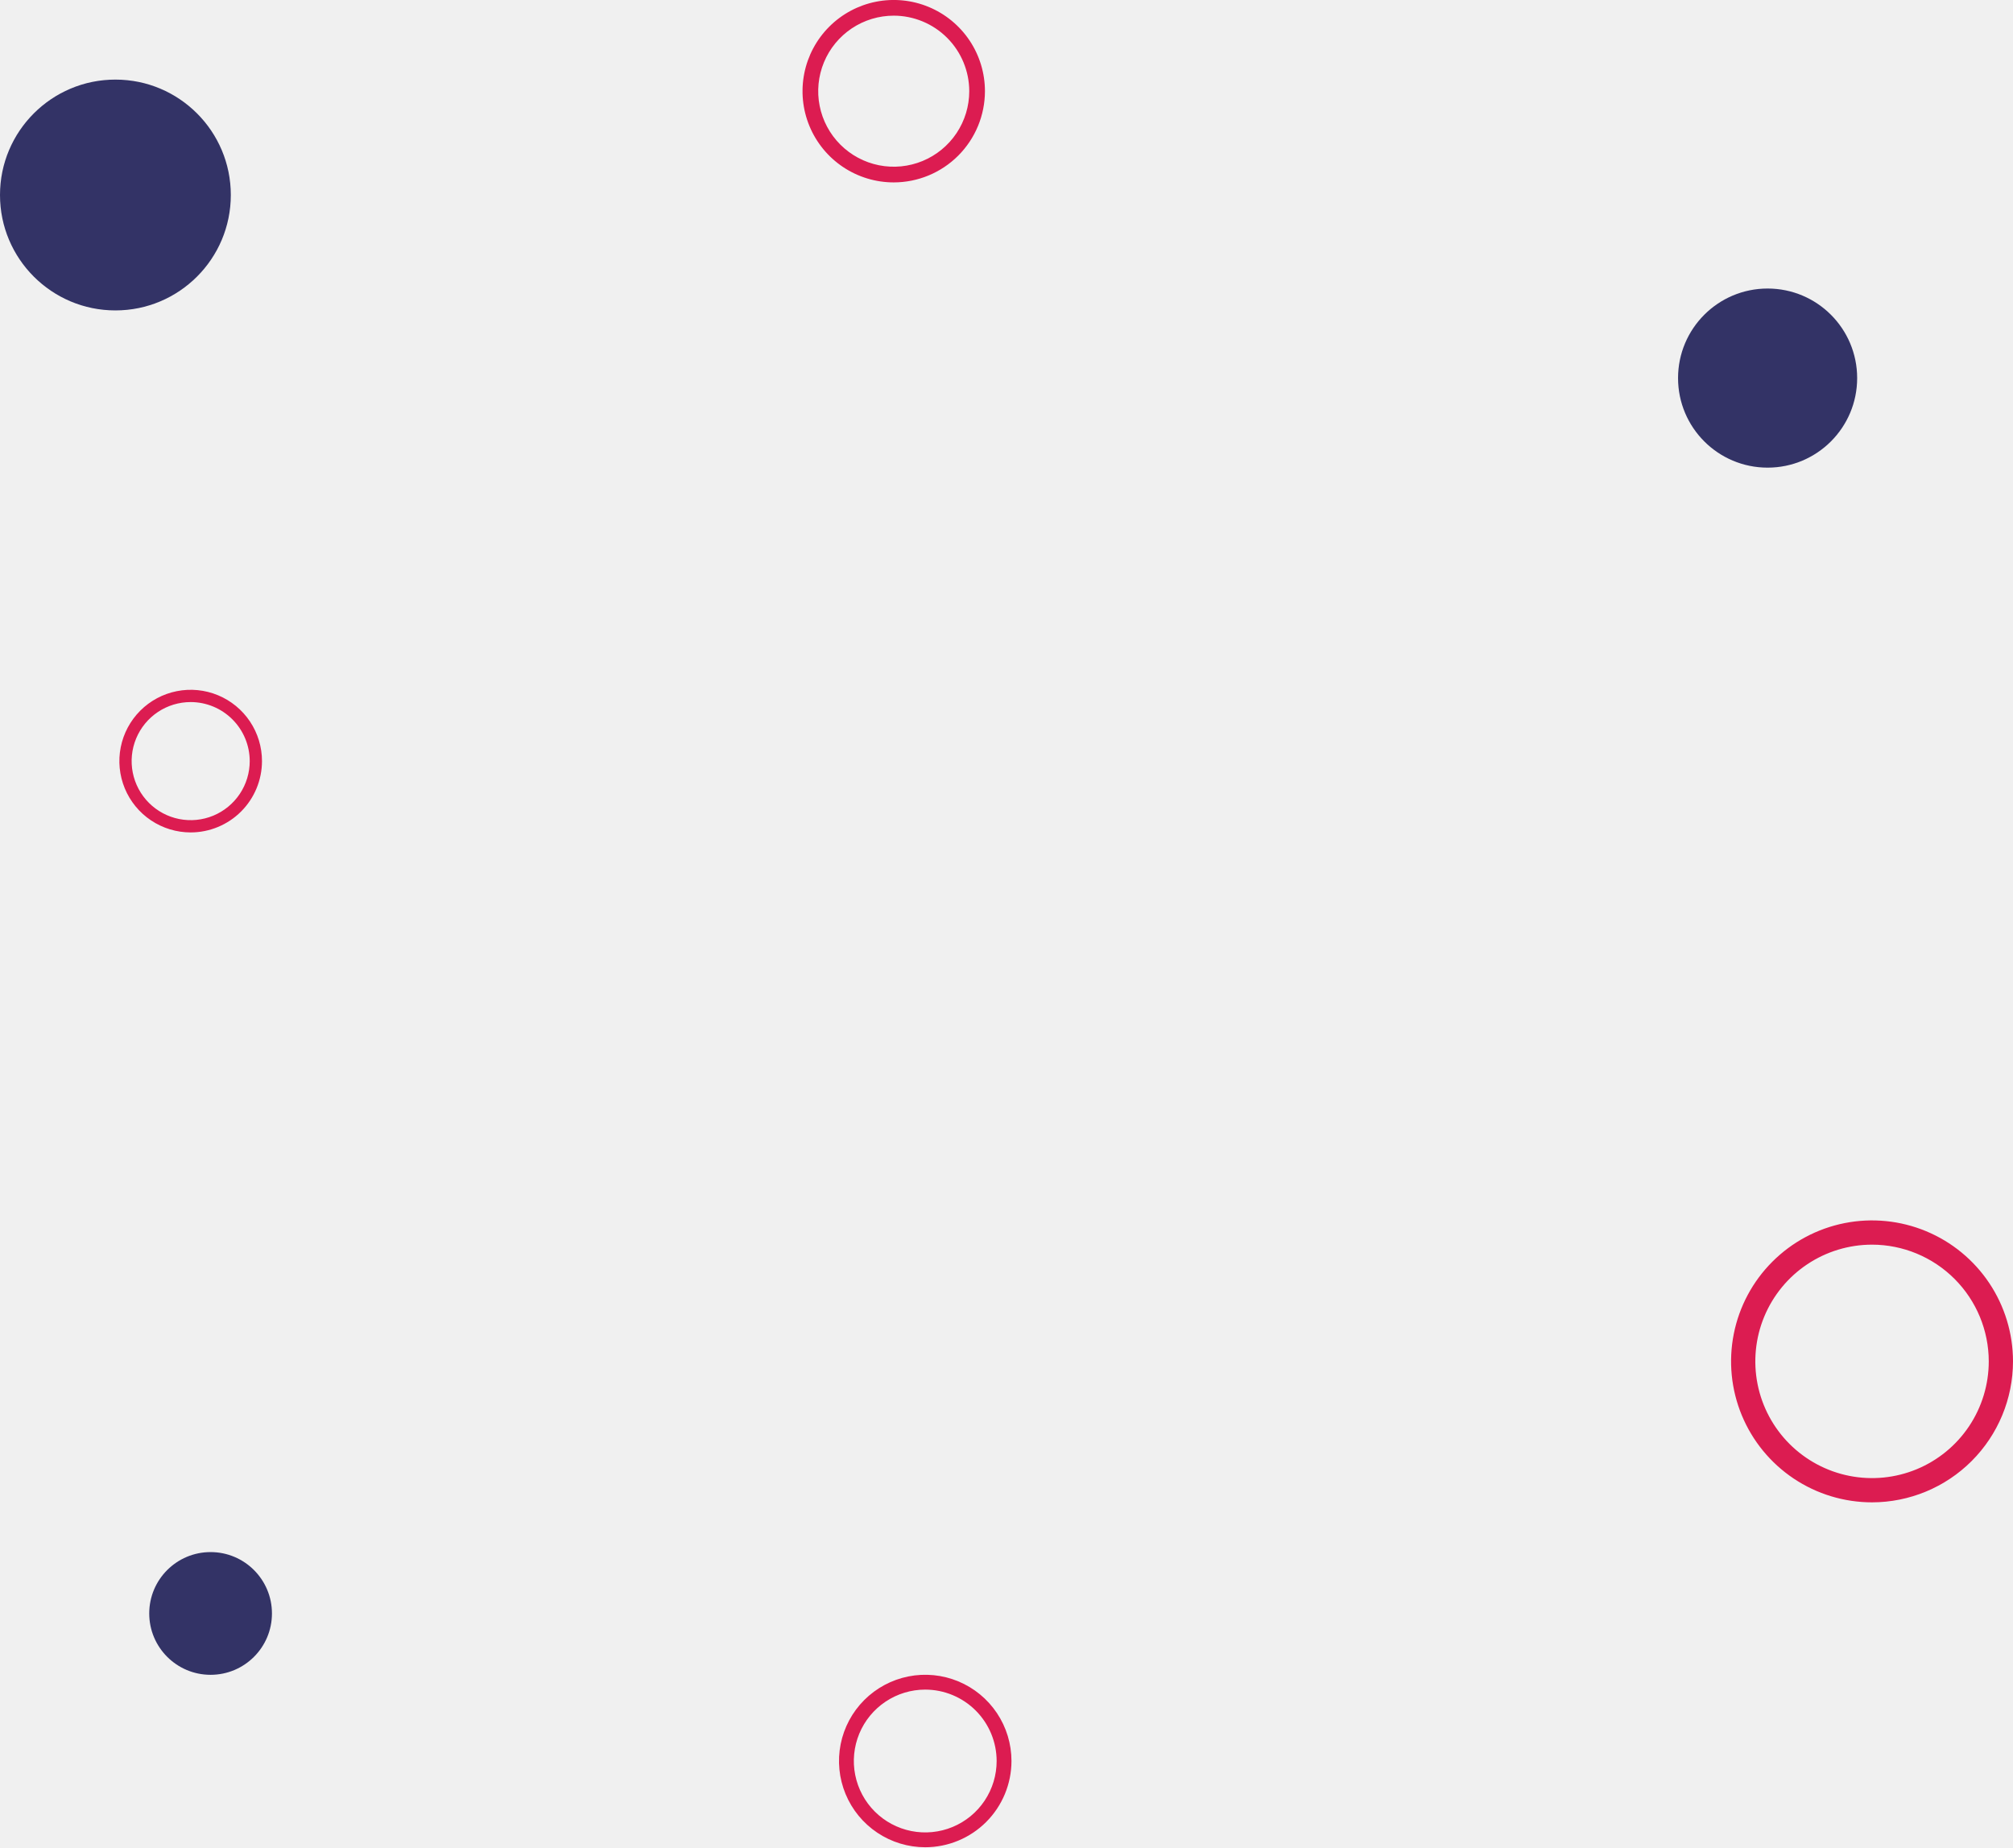
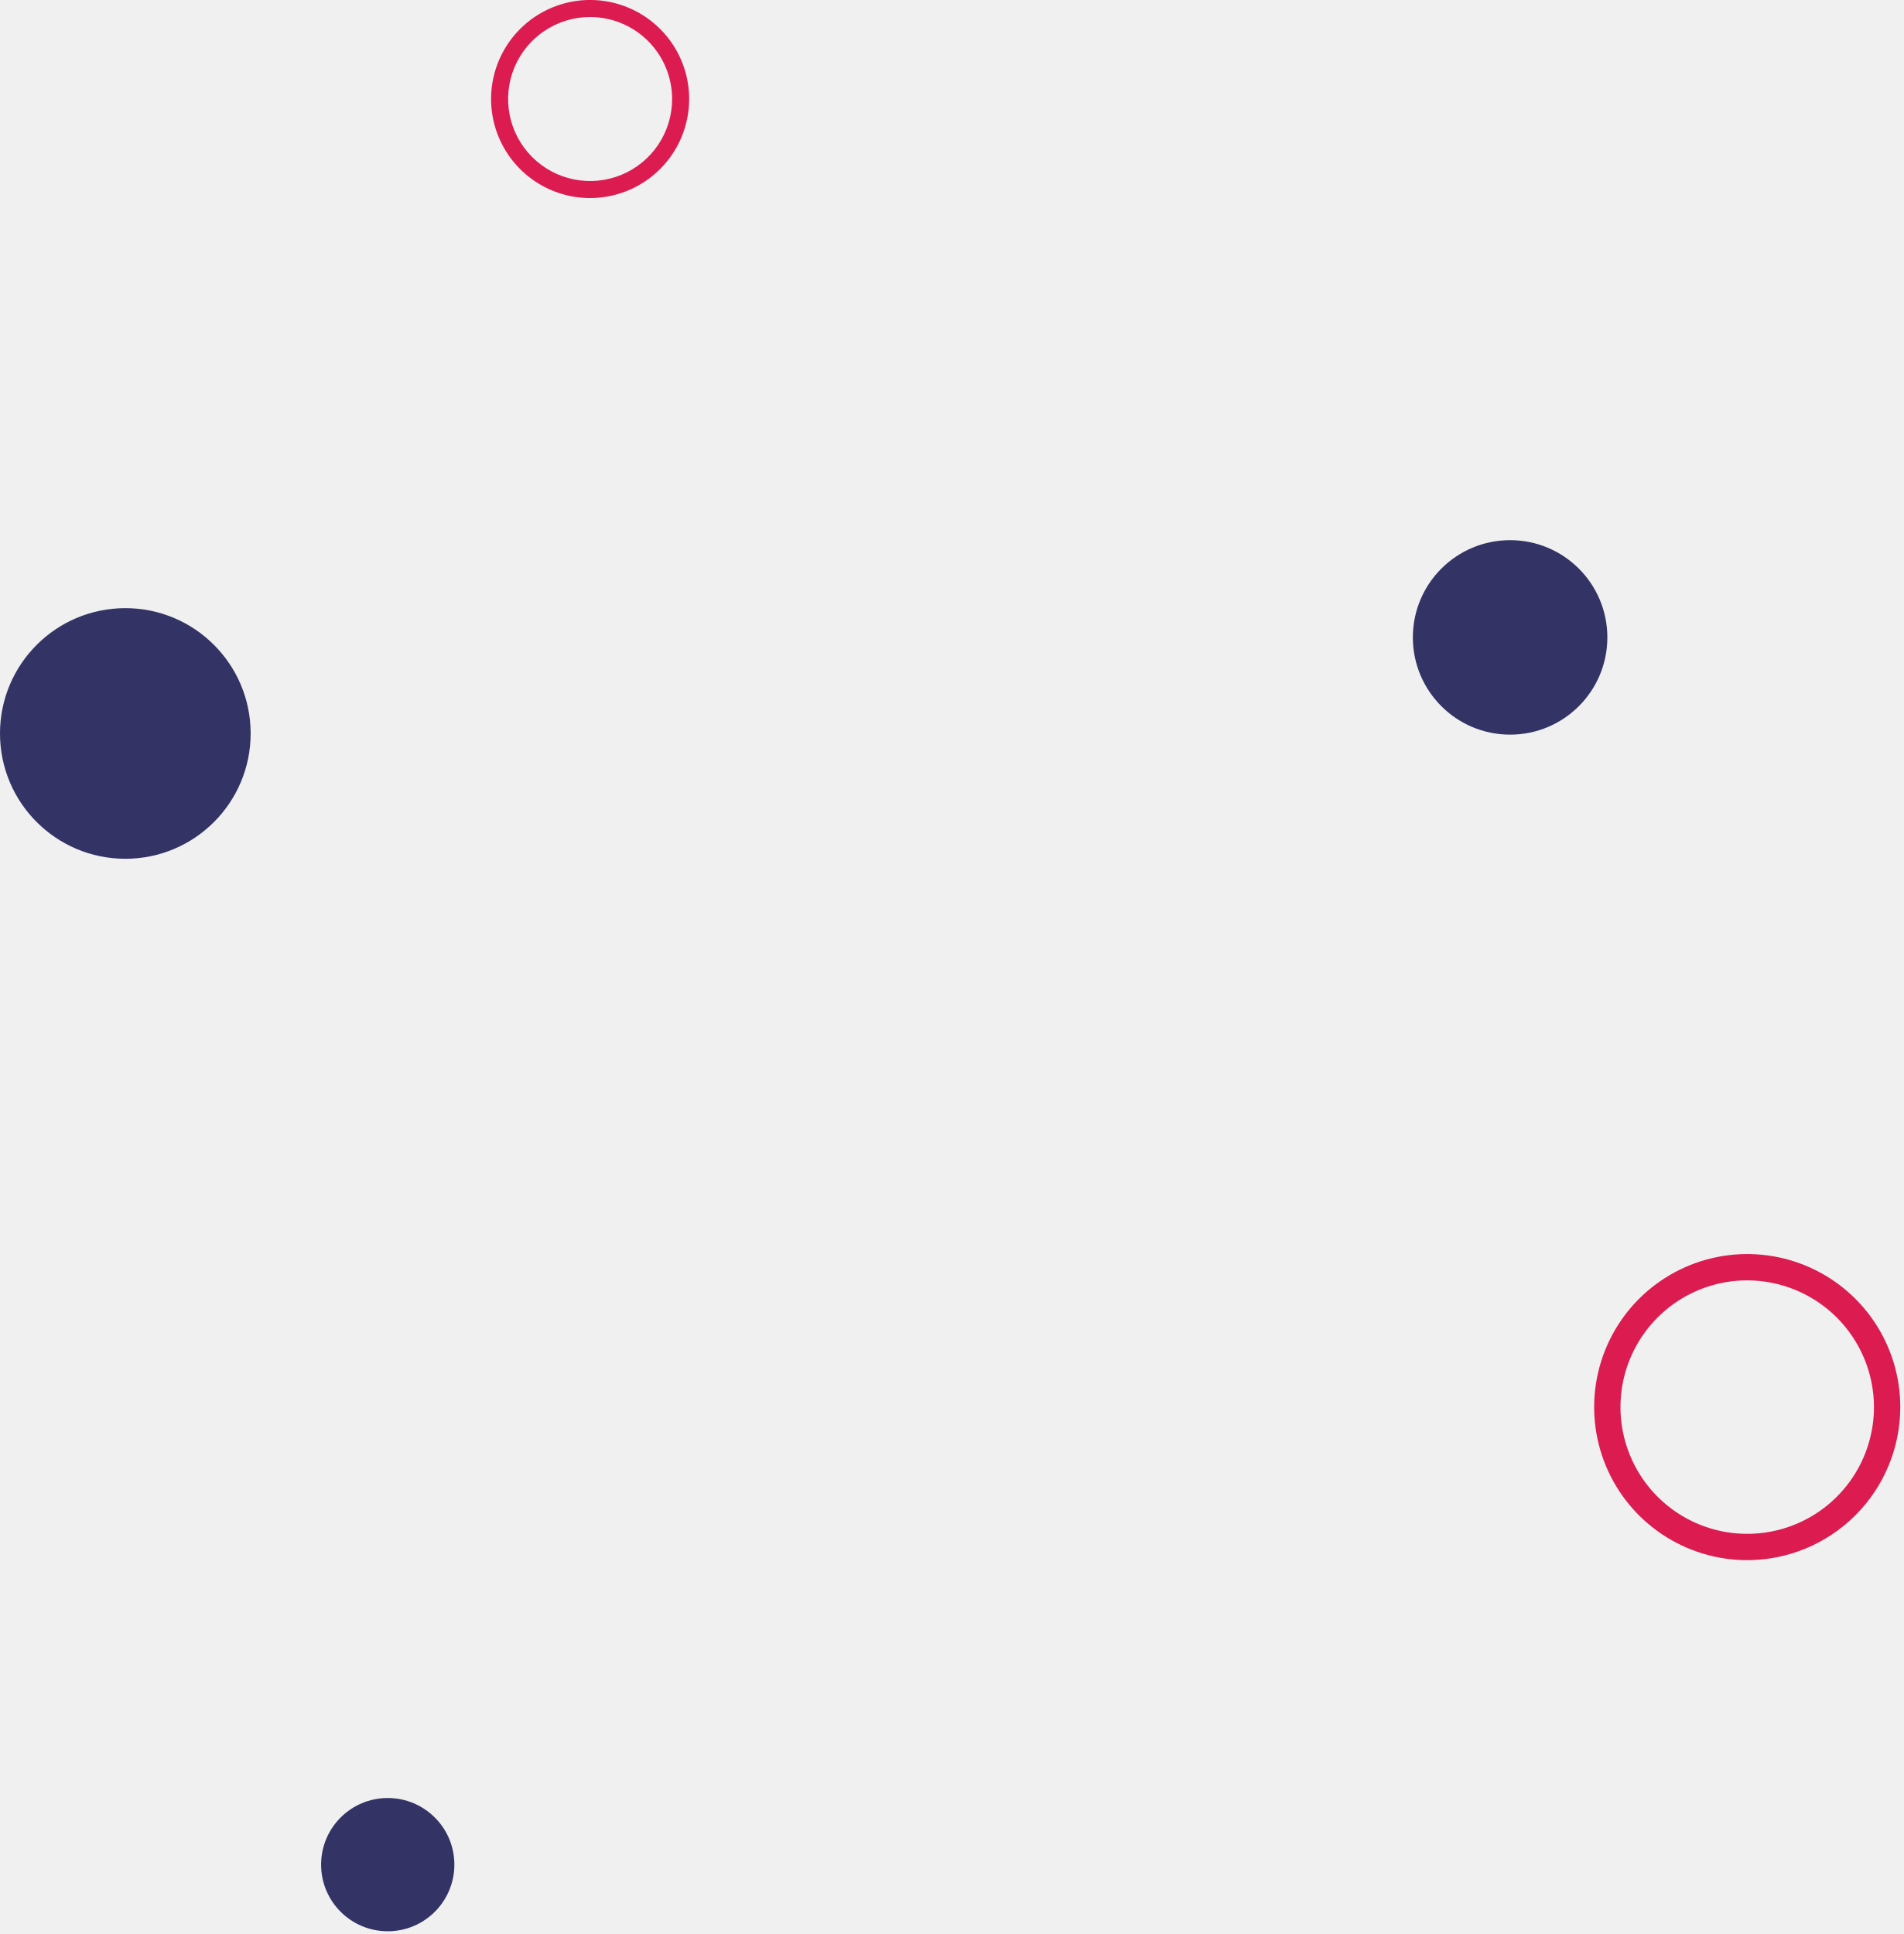
- <svg xmlns="http://www.w3.org/2000/svg" width="607" height="557" viewBox="0 0 607 557" fill="none">
+ <svg xmlns="http://www.w3.org/2000/svg" width="504" height="512" viewBox="0 0 504 512" fill="none">
  <g clip-path="url(#clip0_1024_1209)">
-     <path d="M269.497 55C264.057 55 258.739 53.387 254.217 50.365C249.694 47.343 246.168 43.047 244.087 38.022C242.005 32.996 241.46 27.466 242.522 22.131C243.583 16.796 246.202 11.895 250.049 8.049C253.895 4.202 258.796 1.583 264.131 0.522C269.466 -0.54 274.996 0.005 280.022 2.087C285.047 4.168 289.343 7.694 292.365 12.216C295.387 16.739 297 22.057 297 27.497C296.993 34.789 294.093 41.78 288.936 46.937C283.78 52.093 276.789 54.993 269.497 55V55ZM269.497 4.723C264.992 4.723 260.589 6.059 256.844 8.561C253.099 11.063 250.18 14.62 248.457 18.782C246.733 22.943 246.282 27.522 247.161 31.939C248.039 36.357 250.208 40.415 253.393 43.6C256.578 46.785 260.636 48.954 265.054 49.833C269.471 50.711 274.05 50.26 278.212 48.537C282.373 46.813 285.93 43.894 288.432 40.149C290.934 36.404 292.27 32.001 292.27 27.497C292.263 21.459 289.861 15.671 285.592 11.401C281.323 7.132 275.534 4.73 269.497 4.723V4.723Z" fill="#DC1C51" />
+     <path d="M156.212 52.431C151.027 52.431 145.958 50.894 141.646 48.013C137.334 45.132 133.974 41.037 131.989 36.246C130.005 31.455 129.486 26.183 130.497 21.097C131.509 16.011 134.006 11.34 137.673 7.673C141.34 4.006 146.011 1.509 151.097 0.497C156.183 -0.514 161.455 0.005 166.246 1.989C171.037 3.974 175.132 7.334 178.013 11.646C180.894 15.958 182.431 21.027 182.431 26.212C182.425 33.164 179.66 39.829 174.744 44.745C169.829 49.66 163.164 52.425 156.212 52.431V52.431ZM156.212 4.502C151.919 4.502 147.721 5.776 144.151 8.161C140.581 10.547 137.798 13.937 136.155 17.904C134.512 21.871 134.082 26.236 134.92 30.448C135.757 34.659 137.825 38.528 140.861 41.564C143.897 44.6 147.766 46.668 151.977 47.505C156.188 48.343 160.554 47.913 164.521 46.27C168.487 44.627 171.878 41.844 174.264 38.274C176.649 34.704 177.922 30.506 177.922 26.212C177.916 20.457 175.626 14.939 171.556 10.869C167.486 6.799 161.968 4.509 156.212 4.502V4.502Z" fill="#DC1C51" />
  </g>
  <g clip-path="url(#clip1_1024_1209)">
-     <path d="M57.497 251C53.245 251 49.087 249.739 45.551 247.376C42.015 245.013 39.259 241.655 37.631 237.726C36.004 233.797 35.578 229.473 36.408 225.302C37.237 221.131 39.285 217.3 42.293 214.293C45.3 211.285 49.131 209.237 53.302 208.408C57.474 207.578 61.797 208.004 65.726 209.631C69.655 211.259 73.013 214.015 75.376 217.551C77.739 221.087 79 225.244 79 229.497C78.994 235.198 76.727 240.664 72.696 244.696C68.664 248.727 63.198 250.994 57.497 251V251ZM57.497 211.693C53.976 211.693 50.533 212.737 47.605 214.693C44.678 216.65 42.395 219.43 41.048 222.684C39.7 225.937 39.348 229.517 40.035 232.971C40.722 236.425 42.417 239.597 44.907 242.087C47.398 244.577 50.57 246.273 54.024 246.96C57.478 247.647 61.057 247.294 64.311 245.947C67.564 244.599 70.345 242.317 72.301 239.389C74.258 236.461 75.302 233.019 75.302 229.497C75.296 224.777 73.419 220.252 70.081 216.914C66.743 213.576 62.218 211.698 57.497 211.693V211.693Z" fill="#DC1C51" />
+     <path d="M33.175 227.35C51.497 227.35 66.35 212.497 66.35 194.175C66.35 175.853 51.497 161 33.175 161C14.853 161 0 175.853 0 194.175C0 212.497 14.853 227.35 33.175 227.35Z" fill="#333366" />
  </g>
  <g clip-path="url(#clip2_1024_1209)">
-     <path d="M34.8 93.6C54.02 93.6 69.6 78.019 69.6 58.8C69.6 39.581 54.02 24 34.8 24C15.581 24 0 39.581 0 58.8C0 78.019 15.581 93.6 34.8 93.6Z" fill="#333366" />
+     <path d="M399.743 194.486C413.96 194.486 425.486 182.96 425.486 168.743C425.486 154.525 413.96 143 399.743 143C385.525 143 374 154.525 374 168.743C374 182.96 385.525 194.486 399.743 194.486Z" fill="#333366" />
  </g>
  <g clip-path="url(#clip3_1024_1209)">
-     <path d="M533.004 141.008C547.918 141.008 560.008 128.918 560.008 114.004C560.008 99.09 547.918 87 533.004 87C518.09 87 506 99.09 506 114.004C506 128.918 518.09 141.008 533.004 141.008Z" fill="#333366" />
+     <path d="M102.639 511.277C112.38 511.277 120.277 503.38 120.277 493.639C120.277 483.897 112.38 476 102.639 476C92.897 476 85 483.897 85 493.639C85 503.38 92.897 511.277 102.639 511.277Z" fill="#333366" />
  </g>
  <g clip-path="url(#clip4_1024_1209)">
-     <path d="M63.503 505.005C73.721 505.005 82.005 496.721 82.005 486.503C82.005 476.284 73.721 468 63.503 468C53.284 468 45 476.284 45 486.503C45 496.721 53.284 505.005 63.503 505.005Z" fill="#333366" />
-   </g>
-   <g clip-path="url(#clip5_1024_1209)">
-     <path d="M564.495 453C556.088 453 547.87 450.507 540.88 445.837C533.89 441.166 528.442 434.528 525.225 426.761C522.008 418.994 521.166 410.448 522.806 402.202C524.446 393.957 528.495 386.384 534.439 380.439C540.384 374.495 547.957 370.446 556.202 368.806C564.448 367.166 572.994 368.008 580.761 371.225C588.528 374.442 595.166 379.89 599.837 386.88C604.507 393.87 607 402.088 607 410.495C606.989 421.764 602.507 432.569 594.538 440.538C586.569 448.507 575.764 452.989 564.495 453V453ZM564.495 375.299C557.534 375.299 550.729 377.364 544.941 381.231C539.153 385.098 534.642 390.595 531.979 397.026C529.315 403.457 528.618 410.534 529.976 417.361C531.334 424.188 534.686 430.46 539.608 435.382C544.53 440.304 550.801 443.656 557.629 445.014C564.456 446.372 571.532 445.675 577.964 443.011C584.395 440.347 589.891 435.836 593.759 430.048C597.626 424.26 599.69 417.456 599.69 410.495C599.679 401.164 595.967 392.218 589.369 385.62C582.771 379.022 573.826 375.311 564.495 375.299V375.299Z" fill="#DC1C51" />
-   </g>
-   <g clip-path="url(#clip6_1024_1209)">
-     <path d="M278.997 557C273.854 557 268.826 555.475 264.55 552.618C260.274 549.76 256.941 545.699 254.973 540.948C253.005 536.196 252.49 530.968 253.493 525.924C254.497 520.88 256.973 516.246 260.61 512.61C264.246 508.973 268.88 506.496 273.924 505.493C278.968 504.49 284.196 505.005 288.948 506.973C293.699 508.941 297.76 512.274 300.618 516.55C303.475 520.826 305 525.854 305 530.997C304.993 537.891 302.251 544.501 297.376 549.376C292.501 554.251 285.891 556.993 278.997 557V557ZM278.997 509.465C274.738 509.465 270.575 510.728 267.035 513.094C263.494 515.46 260.734 518.823 259.104 522.757C257.475 526.691 257.048 531.021 257.879 535.197C258.71 539.374 260.761 543.21 263.772 546.222C266.783 549.233 270.62 551.283 274.796 552.114C278.973 552.945 283.302 552.519 287.236 550.889C291.171 549.259 294.534 546.5 296.899 542.959C299.265 539.418 300.528 535.255 300.528 530.997C300.521 525.288 298.251 519.816 294.214 515.779C290.178 511.743 284.705 509.472 278.997 509.465V509.465Z" fill="#DC1C51" />
+     <path d="M462.51 413.031C454.496 413.031 446.662 410.654 439.998 406.202C433.335 401.749 428.141 395.421 425.074 388.017C422.008 380.613 421.205 372.465 422.769 364.605C424.332 356.745 428.191 349.525 433.858 343.858C439.525 338.191 446.745 334.332 454.605 332.769C462.465 331.205 470.613 332.008 478.017 335.074C485.421 338.141 491.749 343.335 496.202 349.998C500.654 356.662 503.031 364.496 503.031 372.51C503.02 383.254 498.747 393.554 491.151 401.151C483.554 408.747 473.254 413.02 462.51 413.031V413.031ZM462.51 338.959C455.874 338.959 449.388 340.926 443.87 344.613C438.352 348.3 434.052 353.54 431.513 359.671C428.973 365.801 428.309 372.548 429.603 379.056C430.898 385.564 434.093 391.543 438.786 396.235C443.478 400.927 449.456 404.123 455.965 405.417C462.473 406.712 469.219 406.048 475.35 403.508C481.481 400.969 486.721 396.668 490.408 391.151C494.094 385.633 496.062 379.146 496.062 372.51C496.051 363.615 492.513 355.087 486.223 348.797C479.933 342.508 471.406 338.969 462.51 338.959V338.959Z" fill="#DC1C51" />
  </g>
  <defs>
    <clipPath id="clip0_1024_1209">
-       <rect width="55" height="55" fill="white" transform="translate(242)" />
+       <rect width="52.431" height="52.431" fill="white" transform="translate(130)" />
    </clipPath>
    <clipPath id="clip1_1024_1209">
-       <rect width="43" height="43" fill="white" transform="translate(36 208)" />
+       <rect width="66.34" height="66.34" fill="white" transform="translate(0 161)" />
    </clipPath>
    <clipPath id="clip2_1024_1209">
-       <rect width="69.59" height="69.59" fill="white" transform="translate(0 24)" />
+       <rect width="51.478" height="51.478" fill="white" transform="translate(374 143)" />
    </clipPath>
    <clipPath id="clip3_1024_1209">
-       <rect width="54" height="54" fill="white" transform="translate(506 87)" />
+       <rect width="35.272" height="35.272" fill="white" transform="translate(85 476)" />
    </clipPath>
    <clipPath id="clip4_1024_1209">
-       <rect width="37" height="37" fill="white" transform="translate(45 468)" />
-     </clipPath>
-     <clipPath id="clip5_1024_1209">
-       <rect width="85" height="85" fill="white" transform="translate(522 368)" />
-     </clipPath>
-     <clipPath id="clip6_1024_1209">
-       <rect width="52" height="52" fill="white" transform="translate(253 505)" />
+       <rect width="81.031" height="81.031" fill="white" transform="translate(422 332)" />
    </clipPath>
  </defs>
</svg>
